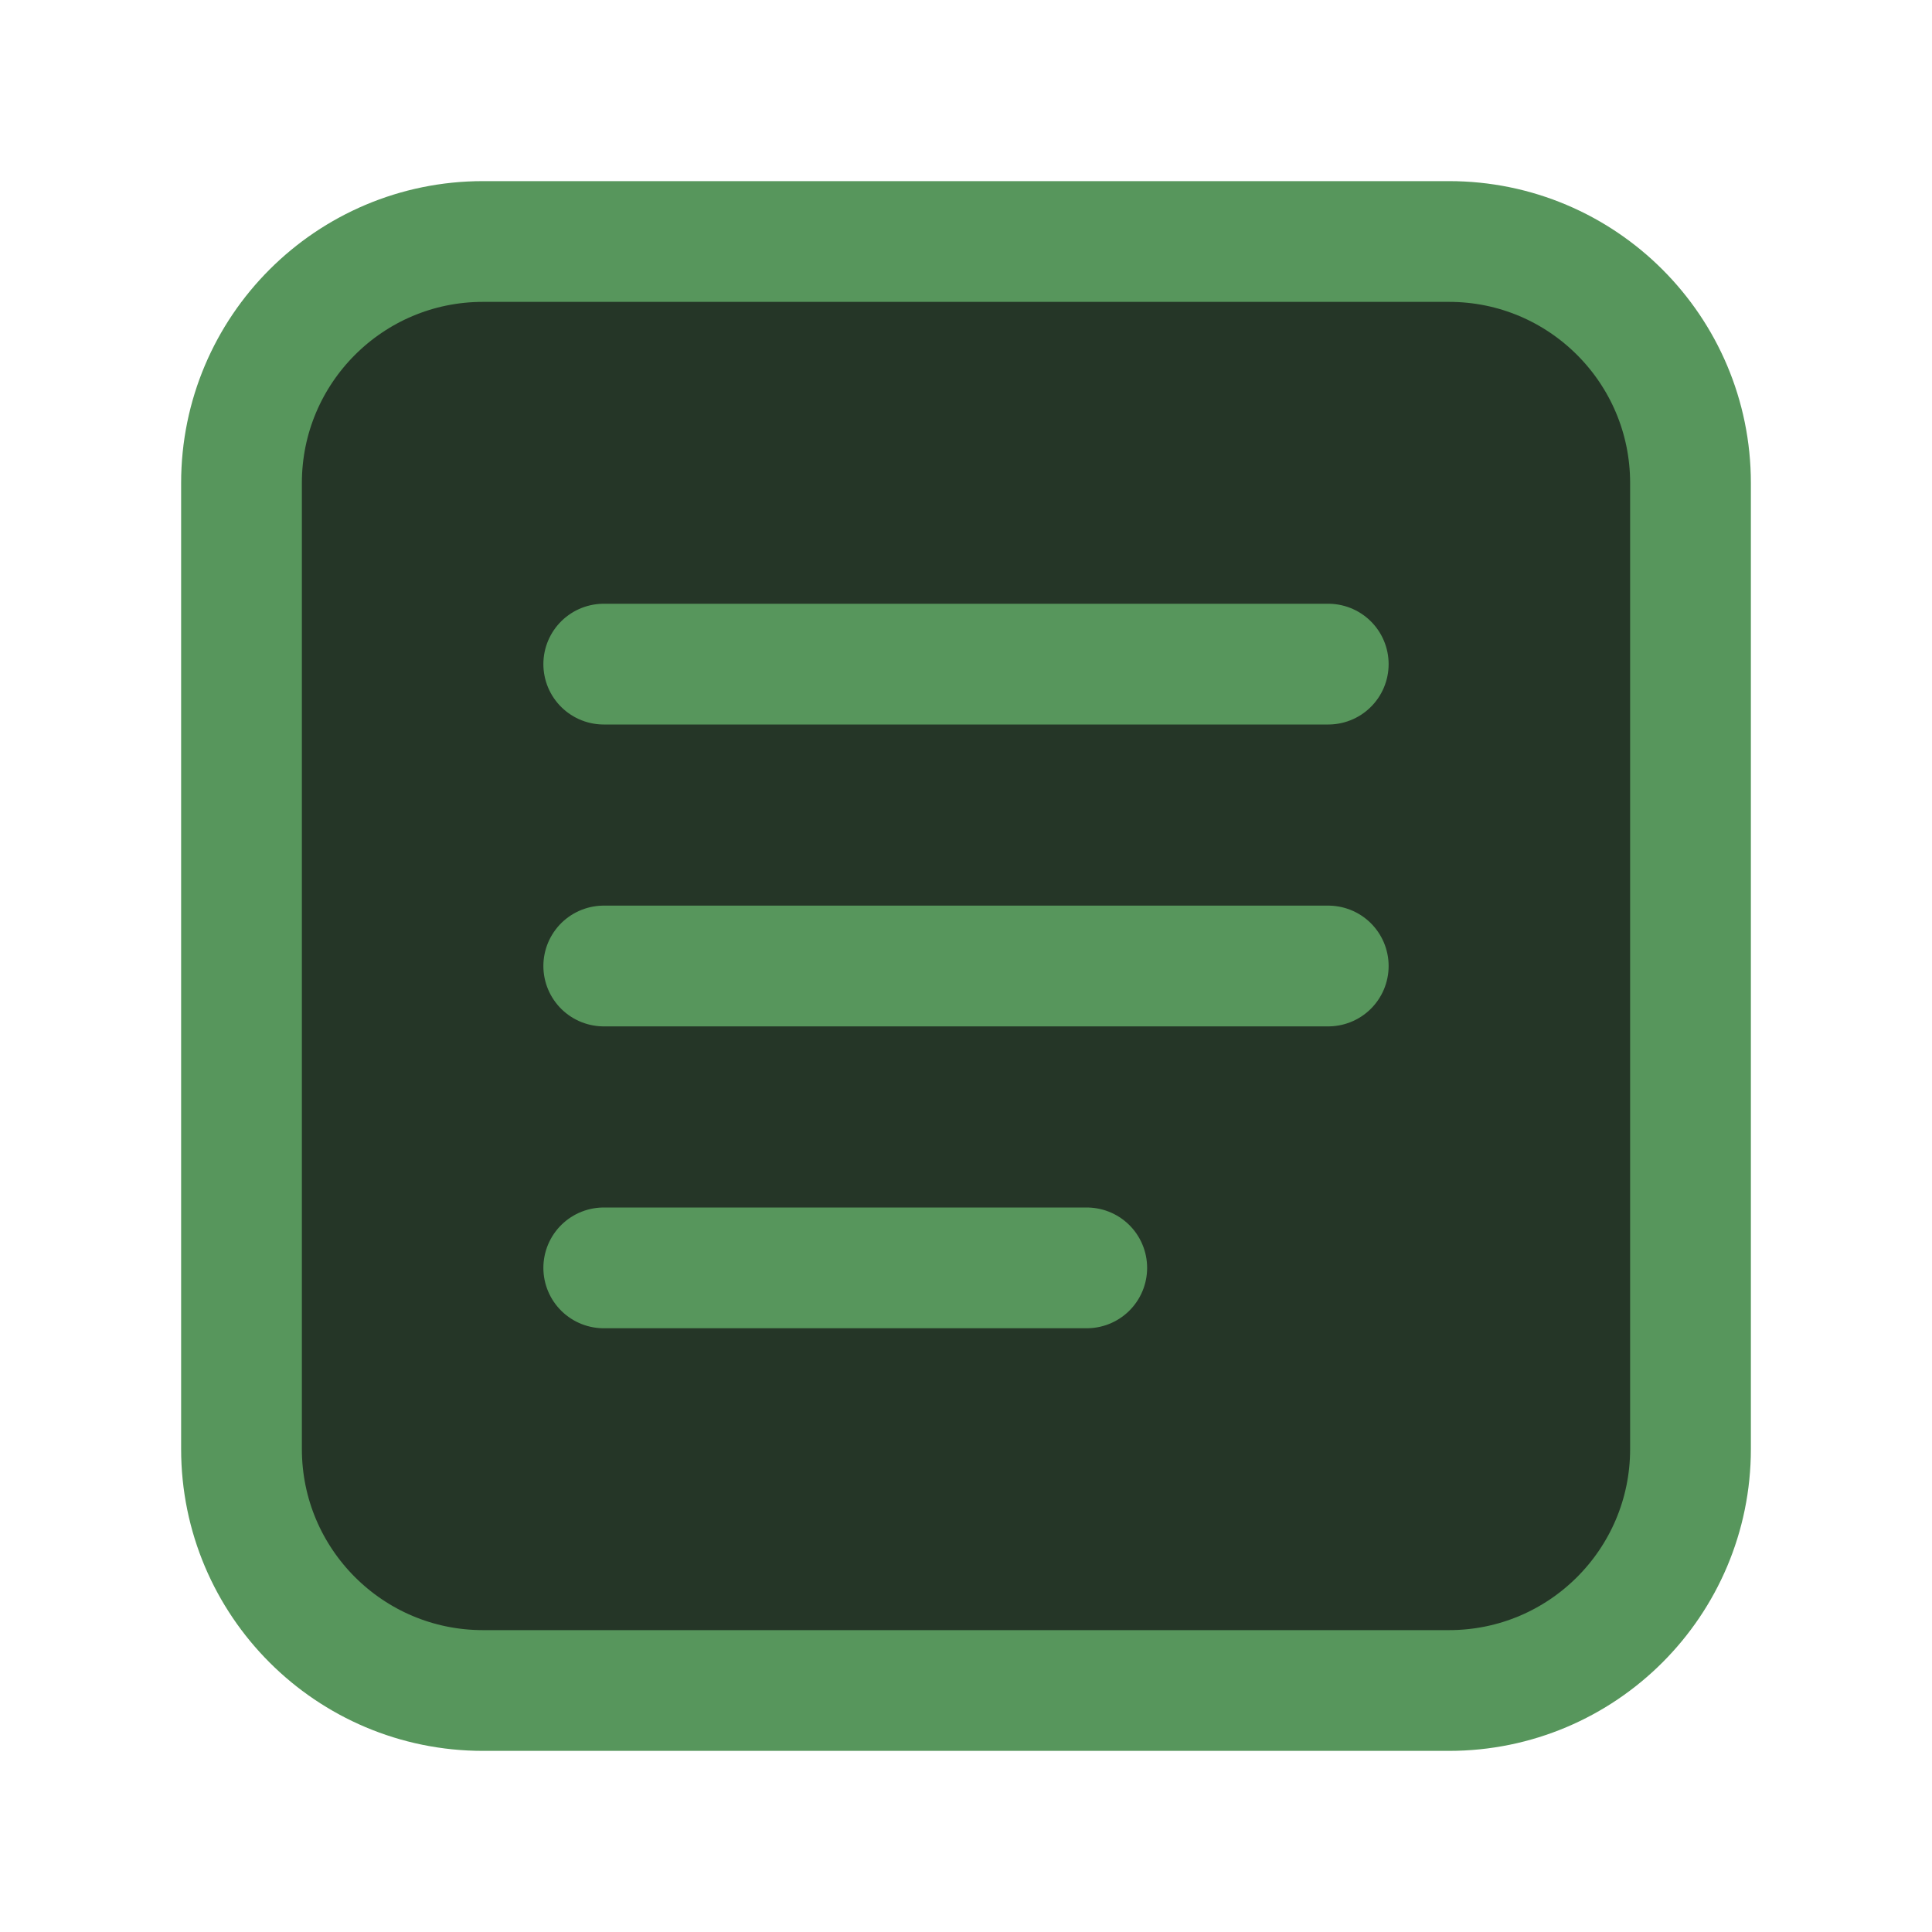
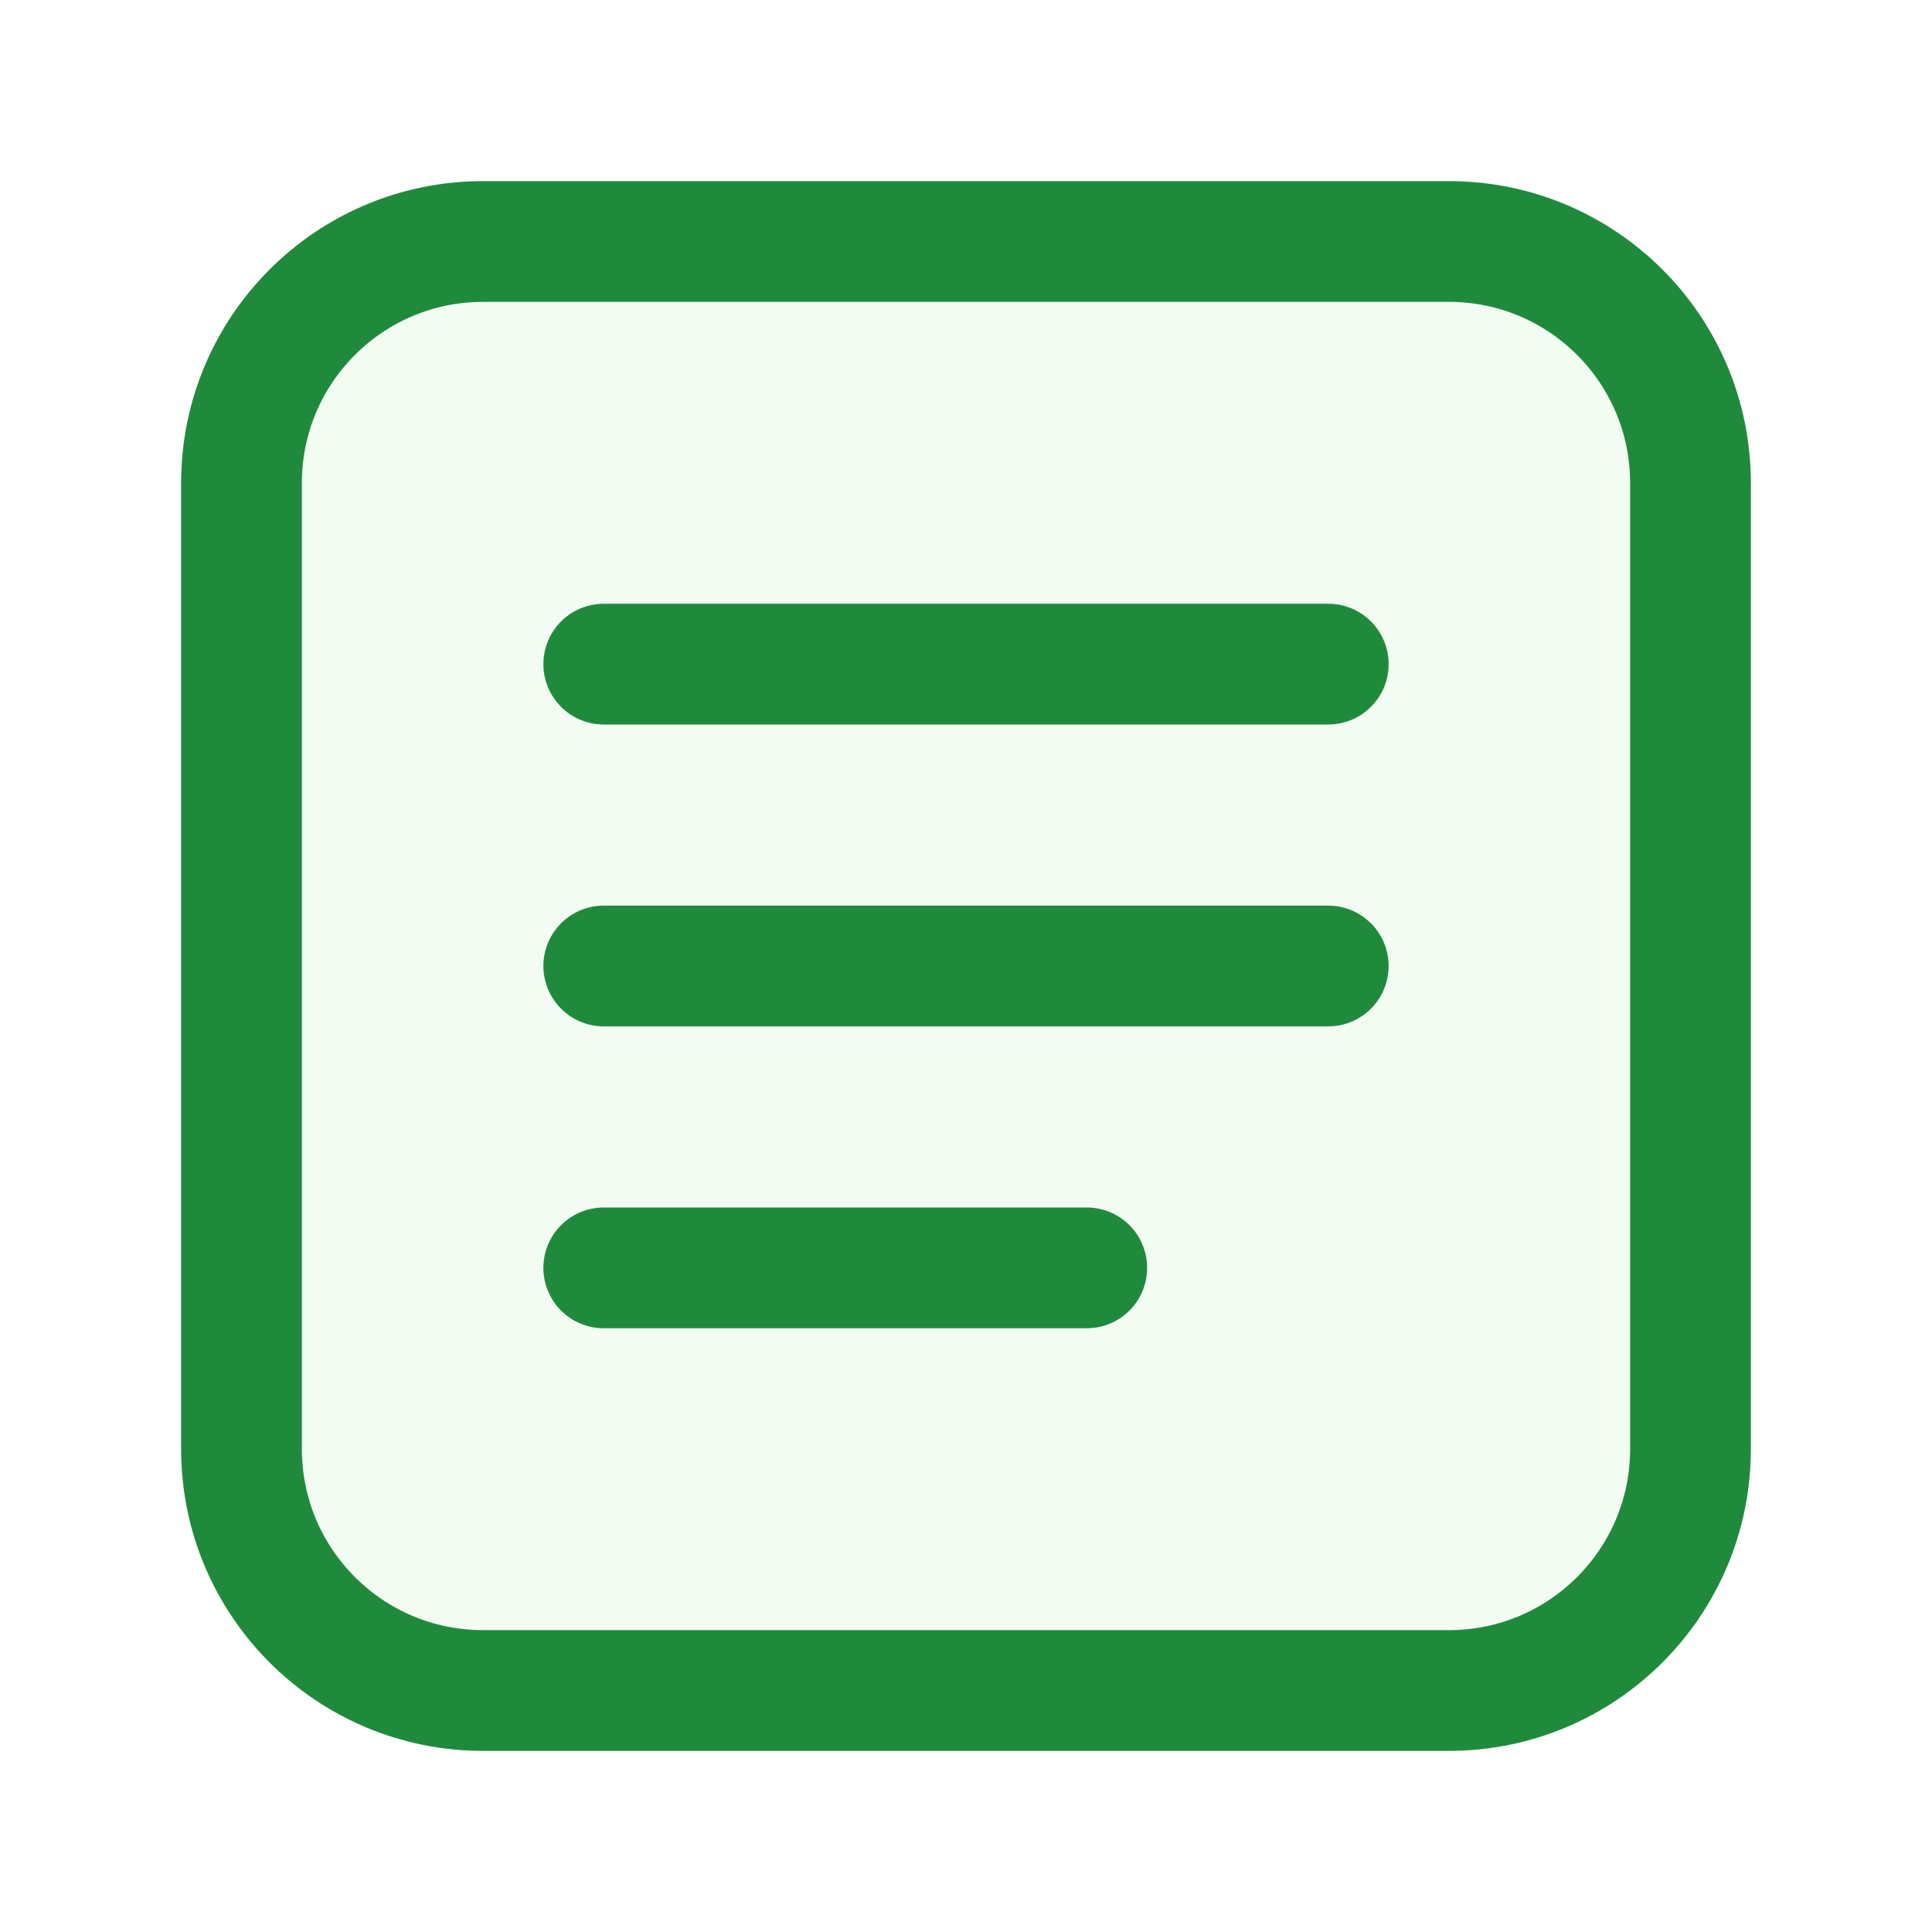
<svg xmlns="http://www.w3.org/2000/svg" width="16" height="16" viewBox="0 0 16 16" fill="none">
-   <rect x="2" y="2" width="12" height="12" rx="2" fill="#253627" stroke="#57965C" />
-   <path d="M5 5.5H11" stroke="#57965C" stroke-miterlimit="6.699" stroke-linecap="round" />
-   <path d="M5 8L11 8" stroke="#57965C" stroke-miterlimit="6.699" stroke-linecap="round" />
-   <path d="M5 10.5L9 10.5" stroke="#57965C" stroke-miterlimit="6.699" stroke-linecap="round" />
+   <rect x="2" y="2" width="12" height="12" rx="2" fill="#F2FCF3" stroke="#208A3C" />
+   <path d="M5 5.5H11" stroke="#208A3C" stroke-miterlimit="6.699" stroke-linecap="round" />
+   <path d="M5 8L11 8" stroke="#208A3C" stroke-miterlimit="6.699" stroke-linecap="round" />
+   <path d="M5 10.5L9 10.5" stroke="#208A3C" stroke-miterlimit="6.699" stroke-linecap="round" />
</svg>
